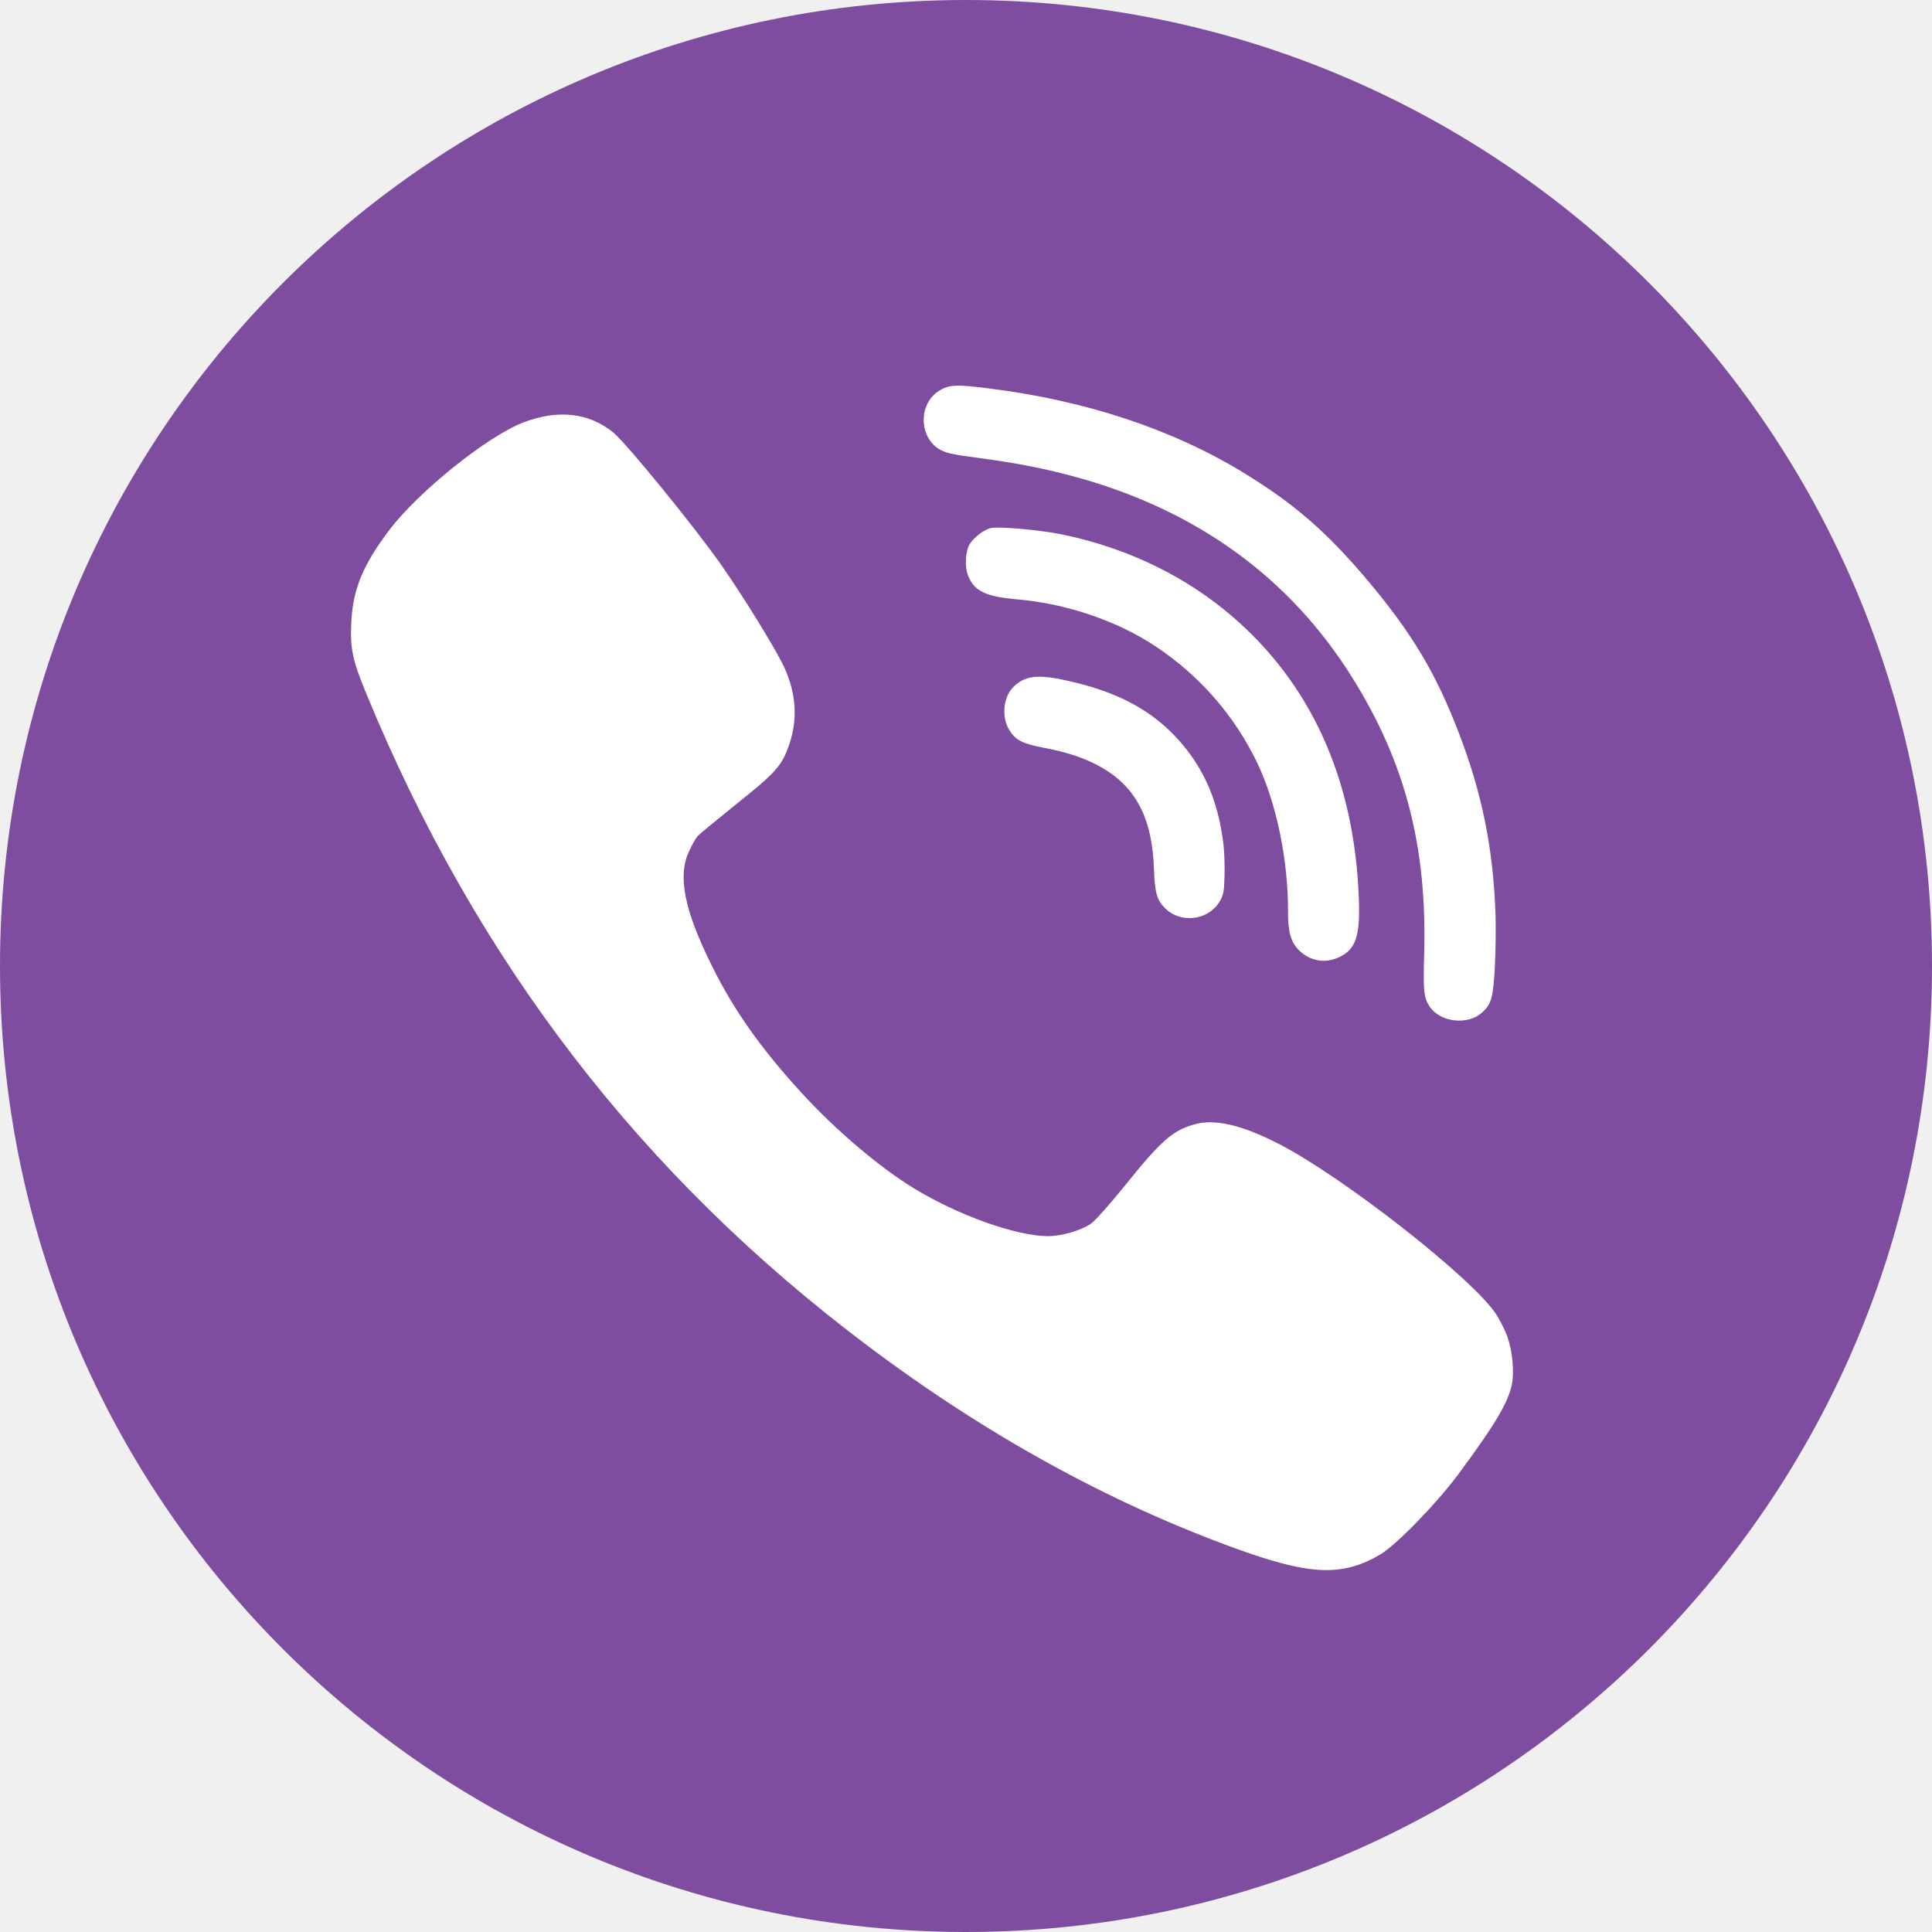
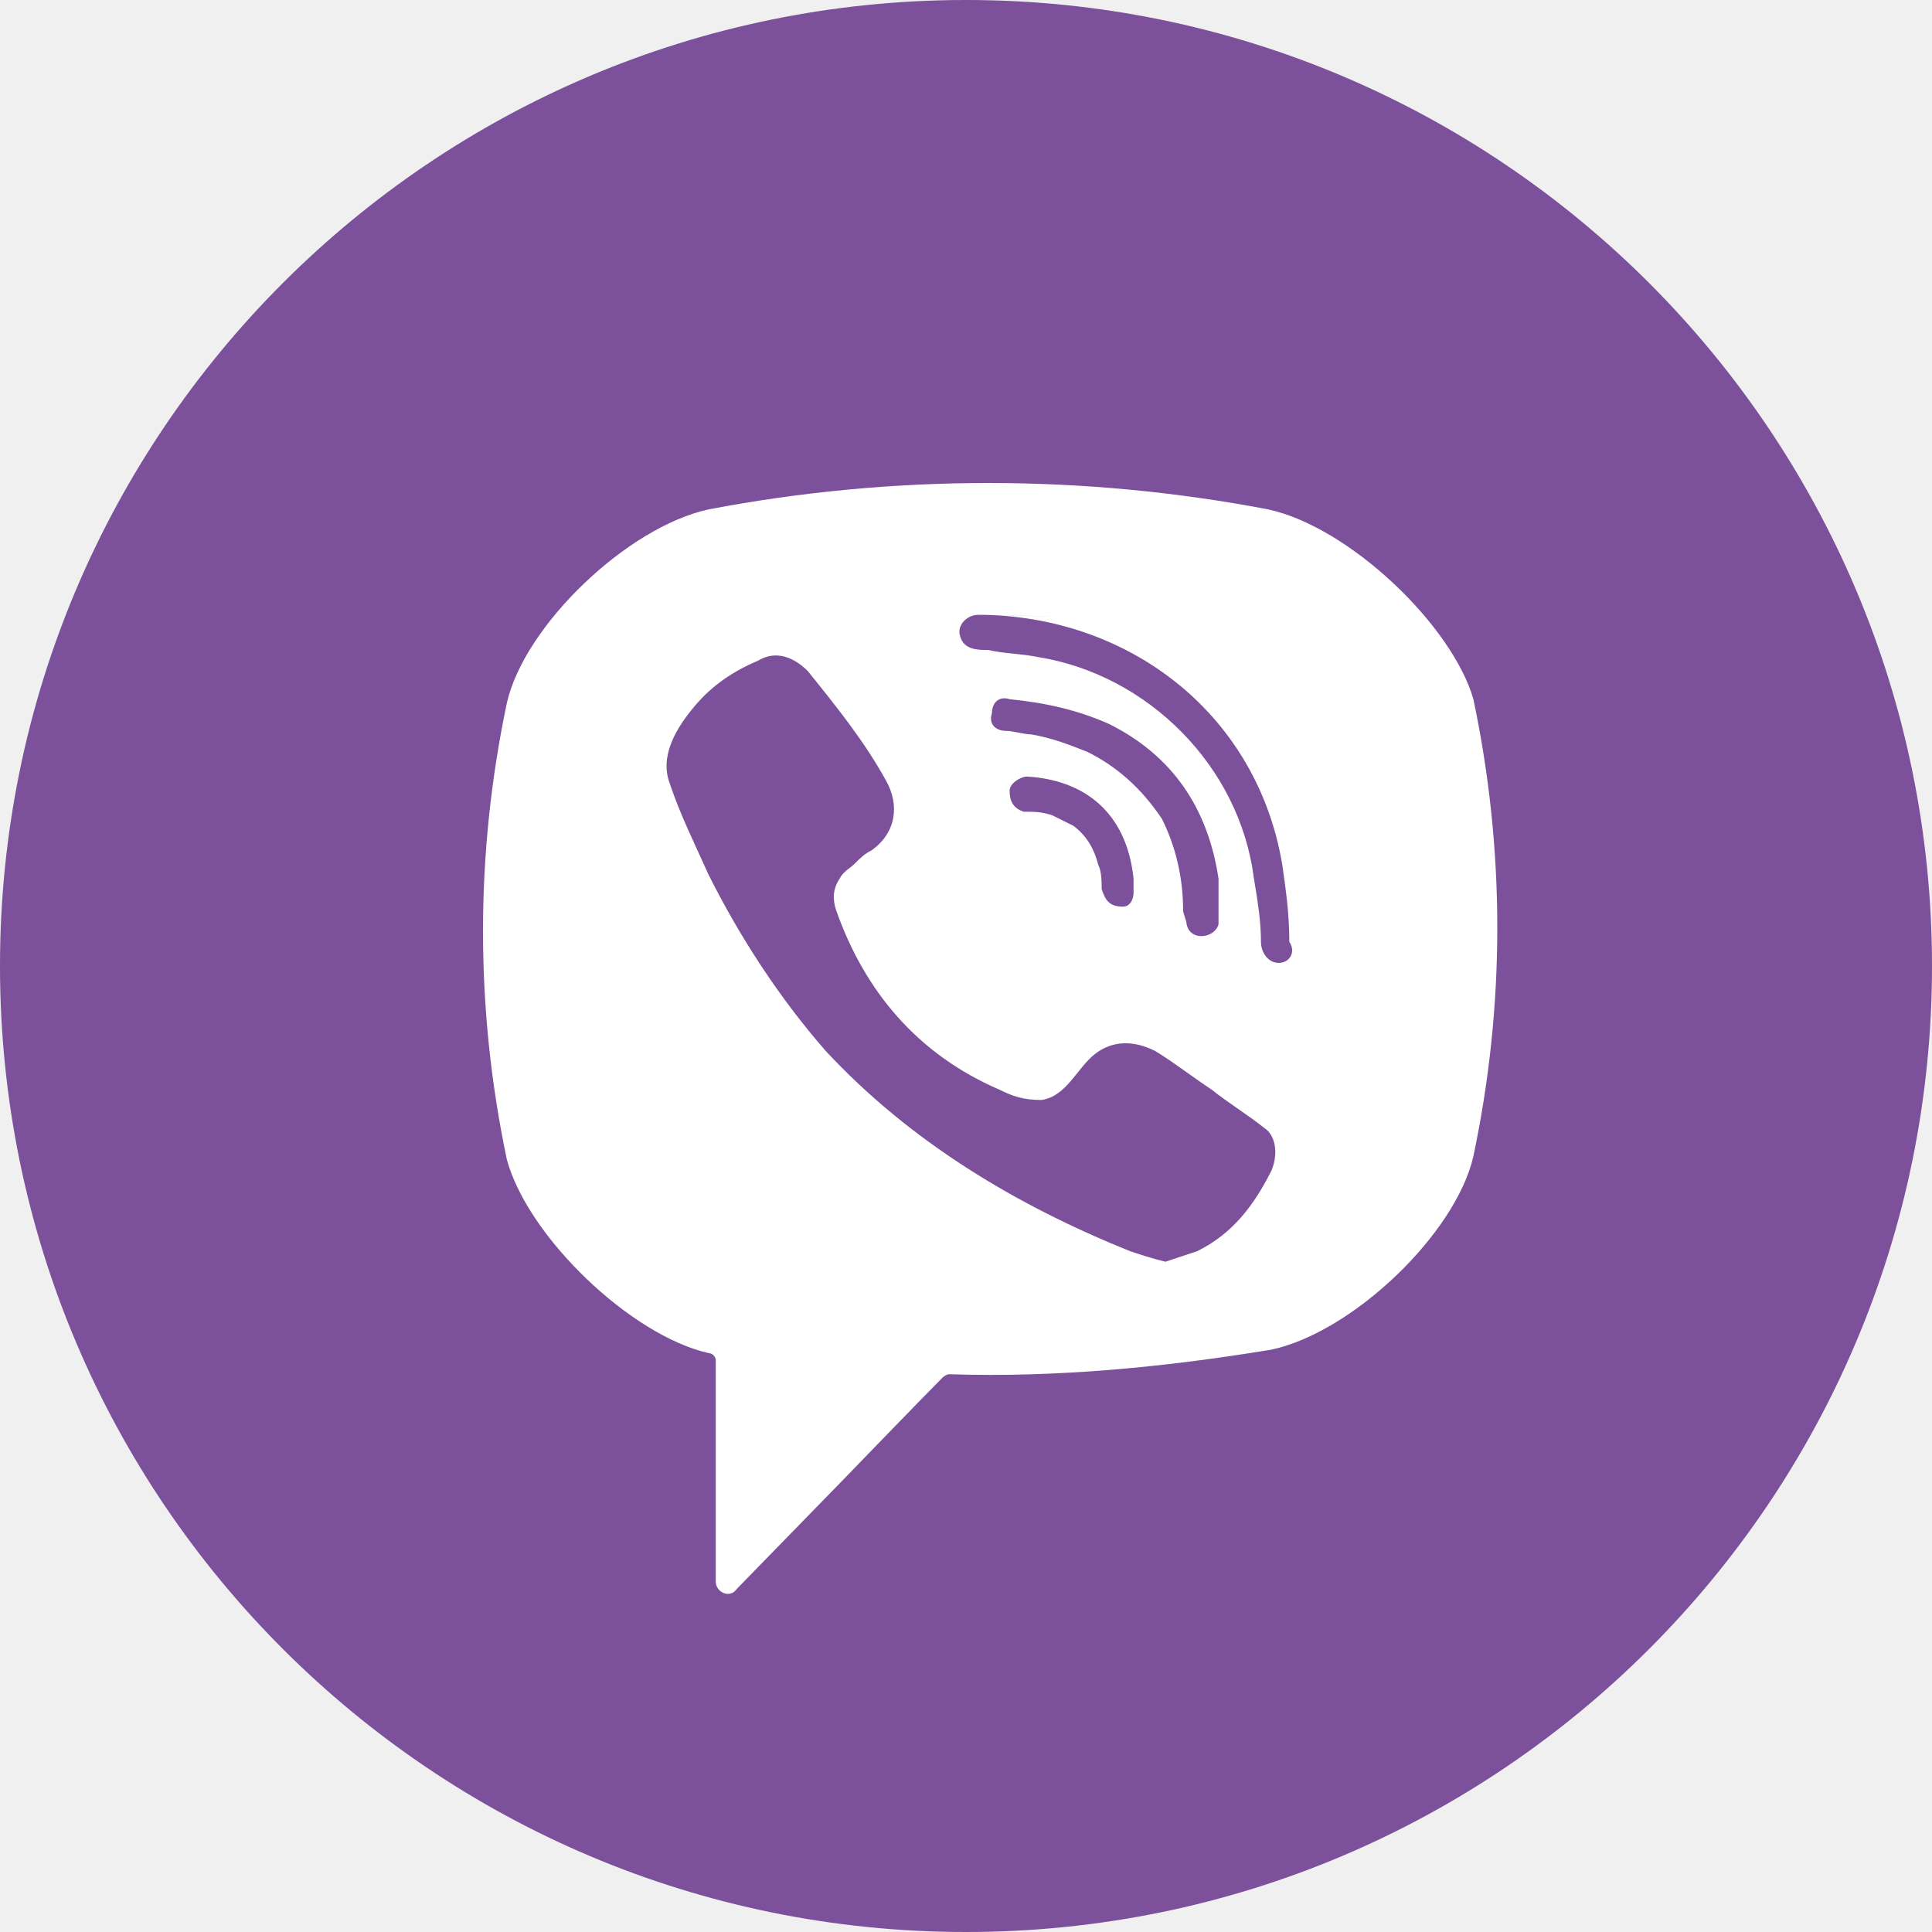
- <svg xmlns="http://www.w3.org/2000/svg" width="48" height="48" viewBox="0 0 48 48" fill="none">
-   <path d="M24 0C37.255 0 48 10.745 48 24C48 37.255 37.255 48 24 48C10.745 48 0 37.255 0 24C0 10.745 10.745 0 24 0Z" fill="#7F4DA0" />
-   <path d="M30.394 20.958C30.277 20.01 29.986 19.265 29.468 18.606C28.796 17.757 27.937 17.248 26.666 16.946C25.837 16.745 25.502 16.768 25.202 17.042C24.923 17.299 24.869 17.813 25.082 18.146C25.232 18.388 25.405 18.474 25.886 18.569C26.527 18.687 26.971 18.84 27.374 19.07C28.229 19.564 28.627 20.337 28.67 21.588C28.69 22.176 28.741 22.357 28.946 22.565C29.326 22.946 30.003 22.872 30.29 22.416C30.396 22.244 30.412 22.169 30.423 21.77C30.43 21.523 30.42 21.156 30.394 20.958Z" fill="white" />
-   <path d="M33.745 22.028C33.576 19.122 32.439 16.785 30.405 15.14C29.26 14.216 27.875 13.581 26.356 13.272C25.8 13.161 24.776 13.072 24.601 13.123C24.435 13.17 24.2 13.35 24.096 13.512C23.985 13.688 23.96 14.081 24.055 14.308C24.207 14.688 24.49 14.823 25.283 14.892C26.505 14.999 27.765 15.428 28.718 16.064C29.805 16.788 30.669 17.777 31.229 18.941C31.712 19.94 32.009 21.381 32.001 22.67C31.998 23.137 32.07 23.4 32.257 23.593C32.541 23.889 32.953 23.954 33.318 23.757C33.721 23.545 33.816 23.172 33.745 22.028Z" fill="white" />
-   <path d="M37.452 33.216C37.395 33.05 37.263 32.794 37.168 32.647C36.571 31.746 33.364 29.236 31.764 28.416C30.849 27.946 30.172 27.789 29.67 27.936C29.13 28.088 28.846 28.34 27.941 29.464C27.576 29.915 27.202 30.337 27.103 30.403C26.856 30.574 26.373 30.712 26.032 30.712C25.241 30.707 23.806 30.195 22.702 29.521C21.845 28.999 20.746 28.064 19.903 27.139C18.908 26.053 18.231 25.095 17.695 24.013C17.004 22.623 16.829 21.774 17.118 21.153C17.189 20.996 17.284 20.83 17.326 20.778C17.369 20.73 17.814 20.365 18.306 19.967C19.273 19.198 19.429 19.023 19.609 18.496C19.837 17.827 19.775 17.144 19.424 16.456C19.154 15.934 18.449 14.796 17.937 14.061C17.26 13.093 15.573 11.025 15.237 10.745C14.631 10.251 13.854 10.166 12.997 10.498C12.092 10.849 10.396 12.215 9.672 13.169C9.018 14.032 8.767 14.644 8.729 15.45C8.696 16.115 8.753 16.39 9.103 17.239C11.846 23.899 15.938 29.217 21.561 33.439C24.497 35.645 27.543 37.325 30.703 38.473C32.545 39.141 33.346 39.175 34.288 38.624C34.686 38.387 35.671 37.377 36.221 36.641C37.13 35.417 37.467 34.853 37.561 34.402C37.627 34.094 37.575 33.558 37.452 33.216Z" fill="white" />
-   <path d="M37.155 22.695C37.095 21.052 36.818 19.703 36.241 18.201C35.671 16.722 35.095 15.757 34.006 14.453C32.977 13.229 32.177 12.531 30.909 11.753C29.14 10.67 26.987 9.953 24.574 9.651C23.752 9.546 23.565 9.553 23.313 9.722C22.824 10.041 22.83 10.837 23.321 11.151C23.483 11.251 23.628 11.287 24.286 11.374C25.296 11.51 25.946 11.638 26.717 11.848C29.74 12.675 32.065 14.364 33.619 16.871C34.919 18.961 35.459 21.051 35.383 23.721C35.356 24.623 35.375 24.782 35.513 24.999C35.777 25.403 36.474 25.483 36.831 25.148C37.054 24.943 37.096 24.79 37.14 24.017C37.161 23.614 37.165 23.02 37.155 22.695Z" fill="white" />
+ <svg xmlns="http://www.w3.org/2000/svg" width="40" height="40" viewBox="0 0 40 40" fill="none">
+   <circle cx="20" cy="20" r="20" fill="#7C509A" />
+   <path d="M26.254 10.546C22.442 9.818 18.484 9.818 14.673 10.546C12.987 10.91 10.861 12.948 10.495 14.549C9.835 17.679 9.835 20.882 10.495 24.012C10.935 25.613 13.06 27.651 14.673 28.015C14.746 28.015 14.819 28.088 14.819 28.161V32.746C14.819 32.965 15.113 33.11 15.259 32.892L17.458 30.636C17.458 30.636 19.217 28.816 19.511 28.525C19.511 28.525 19.584 28.452 19.657 28.452C21.856 28.525 24.128 28.306 26.327 27.942C28.013 27.578 30.139 25.54 30.505 23.939C31.165 20.809 31.165 17.606 30.505 14.476C30.065 12.948 27.94 10.91 26.254 10.546ZM26.327 24.23C25.961 24.958 25.521 25.54 24.788 25.904C24.568 25.977 24.348 26.05 24.128 26.123C23.835 26.05 23.615 25.977 23.395 25.904C21.05 24.958 18.851 23.648 17.092 21.755C16.139 20.663 15.332 19.426 14.673 18.116C14.38 17.461 14.086 16.878 13.867 16.223C13.647 15.641 14.013 15.059 14.38 14.622C14.746 14.185 15.186 13.894 15.699 13.676C16.065 13.457 16.432 13.603 16.725 13.894C17.311 14.622 17.898 15.35 18.338 16.151C18.631 16.66 18.558 17.242 18.044 17.606C17.898 17.679 17.825 17.752 17.678 17.898C17.605 17.97 17.458 18.043 17.385 18.189C17.238 18.407 17.238 18.625 17.311 18.844C17.898 20.518 18.997 21.828 20.683 22.556C20.976 22.702 21.196 22.774 21.563 22.774C22.076 22.702 22.296 22.119 22.662 21.828C23.029 21.537 23.469 21.537 23.908 21.755C24.275 21.974 24.641 22.265 25.081 22.556C25.448 22.847 25.814 23.066 26.181 23.357C26.401 23.502 26.474 23.866 26.327 24.23ZM23.249 18.771C23.102 18.771 23.175 18.771 23.249 18.771C22.956 18.771 22.882 18.625 22.809 18.407C22.809 18.262 22.809 18.043 22.736 17.898C22.662 17.606 22.516 17.315 22.223 17.097C22.076 17.024 21.929 16.951 21.783 16.878C21.563 16.806 21.416 16.806 21.196 16.806C20.976 16.733 20.903 16.587 20.903 16.369C20.903 16.223 21.123 16.078 21.27 16.078C22.442 16.151 23.322 16.806 23.469 18.189C23.469 18.262 23.469 18.407 23.469 18.48C23.469 18.625 23.395 18.771 23.249 18.771ZM22.516 15.568C22.149 15.423 21.783 15.277 21.343 15.204C21.196 15.204 20.976 15.132 20.83 15.132C20.61 15.132 20.463 14.986 20.537 14.768C20.537 14.549 20.683 14.404 20.903 14.476C21.636 14.549 22.296 14.695 22.956 14.986C24.275 15.641 25.008 16.733 25.228 18.189C25.228 18.262 25.228 18.334 25.228 18.407C25.228 18.553 25.228 18.698 25.228 18.917C25.228 18.989 25.228 19.062 25.228 19.135C25.154 19.426 24.641 19.499 24.568 19.135C24.568 19.062 24.495 18.917 24.495 18.844C24.495 18.189 24.348 17.534 24.055 16.951C23.615 16.296 23.102 15.86 22.516 15.568ZM26.474 19.936C26.254 19.936 26.107 19.717 26.107 19.499C26.107 19.062 26.034 18.625 25.961 18.189C25.668 15.86 23.762 13.967 21.489 13.603C21.123 13.53 20.756 13.53 20.463 13.457C20.244 13.457 19.95 13.457 19.877 13.166C19.804 12.948 20.024 12.73 20.244 12.73C20.317 12.73 20.39 12.73 20.39 12.73C20.537 12.73 23.395 12.802 20.39 12.73C23.469 12.802 26.034 14.84 26.547 17.898C26.62 18.407 26.694 18.917 26.694 19.499C26.84 19.717 26.694 19.936 26.474 19.936Z" fill="white" />
</svg>
